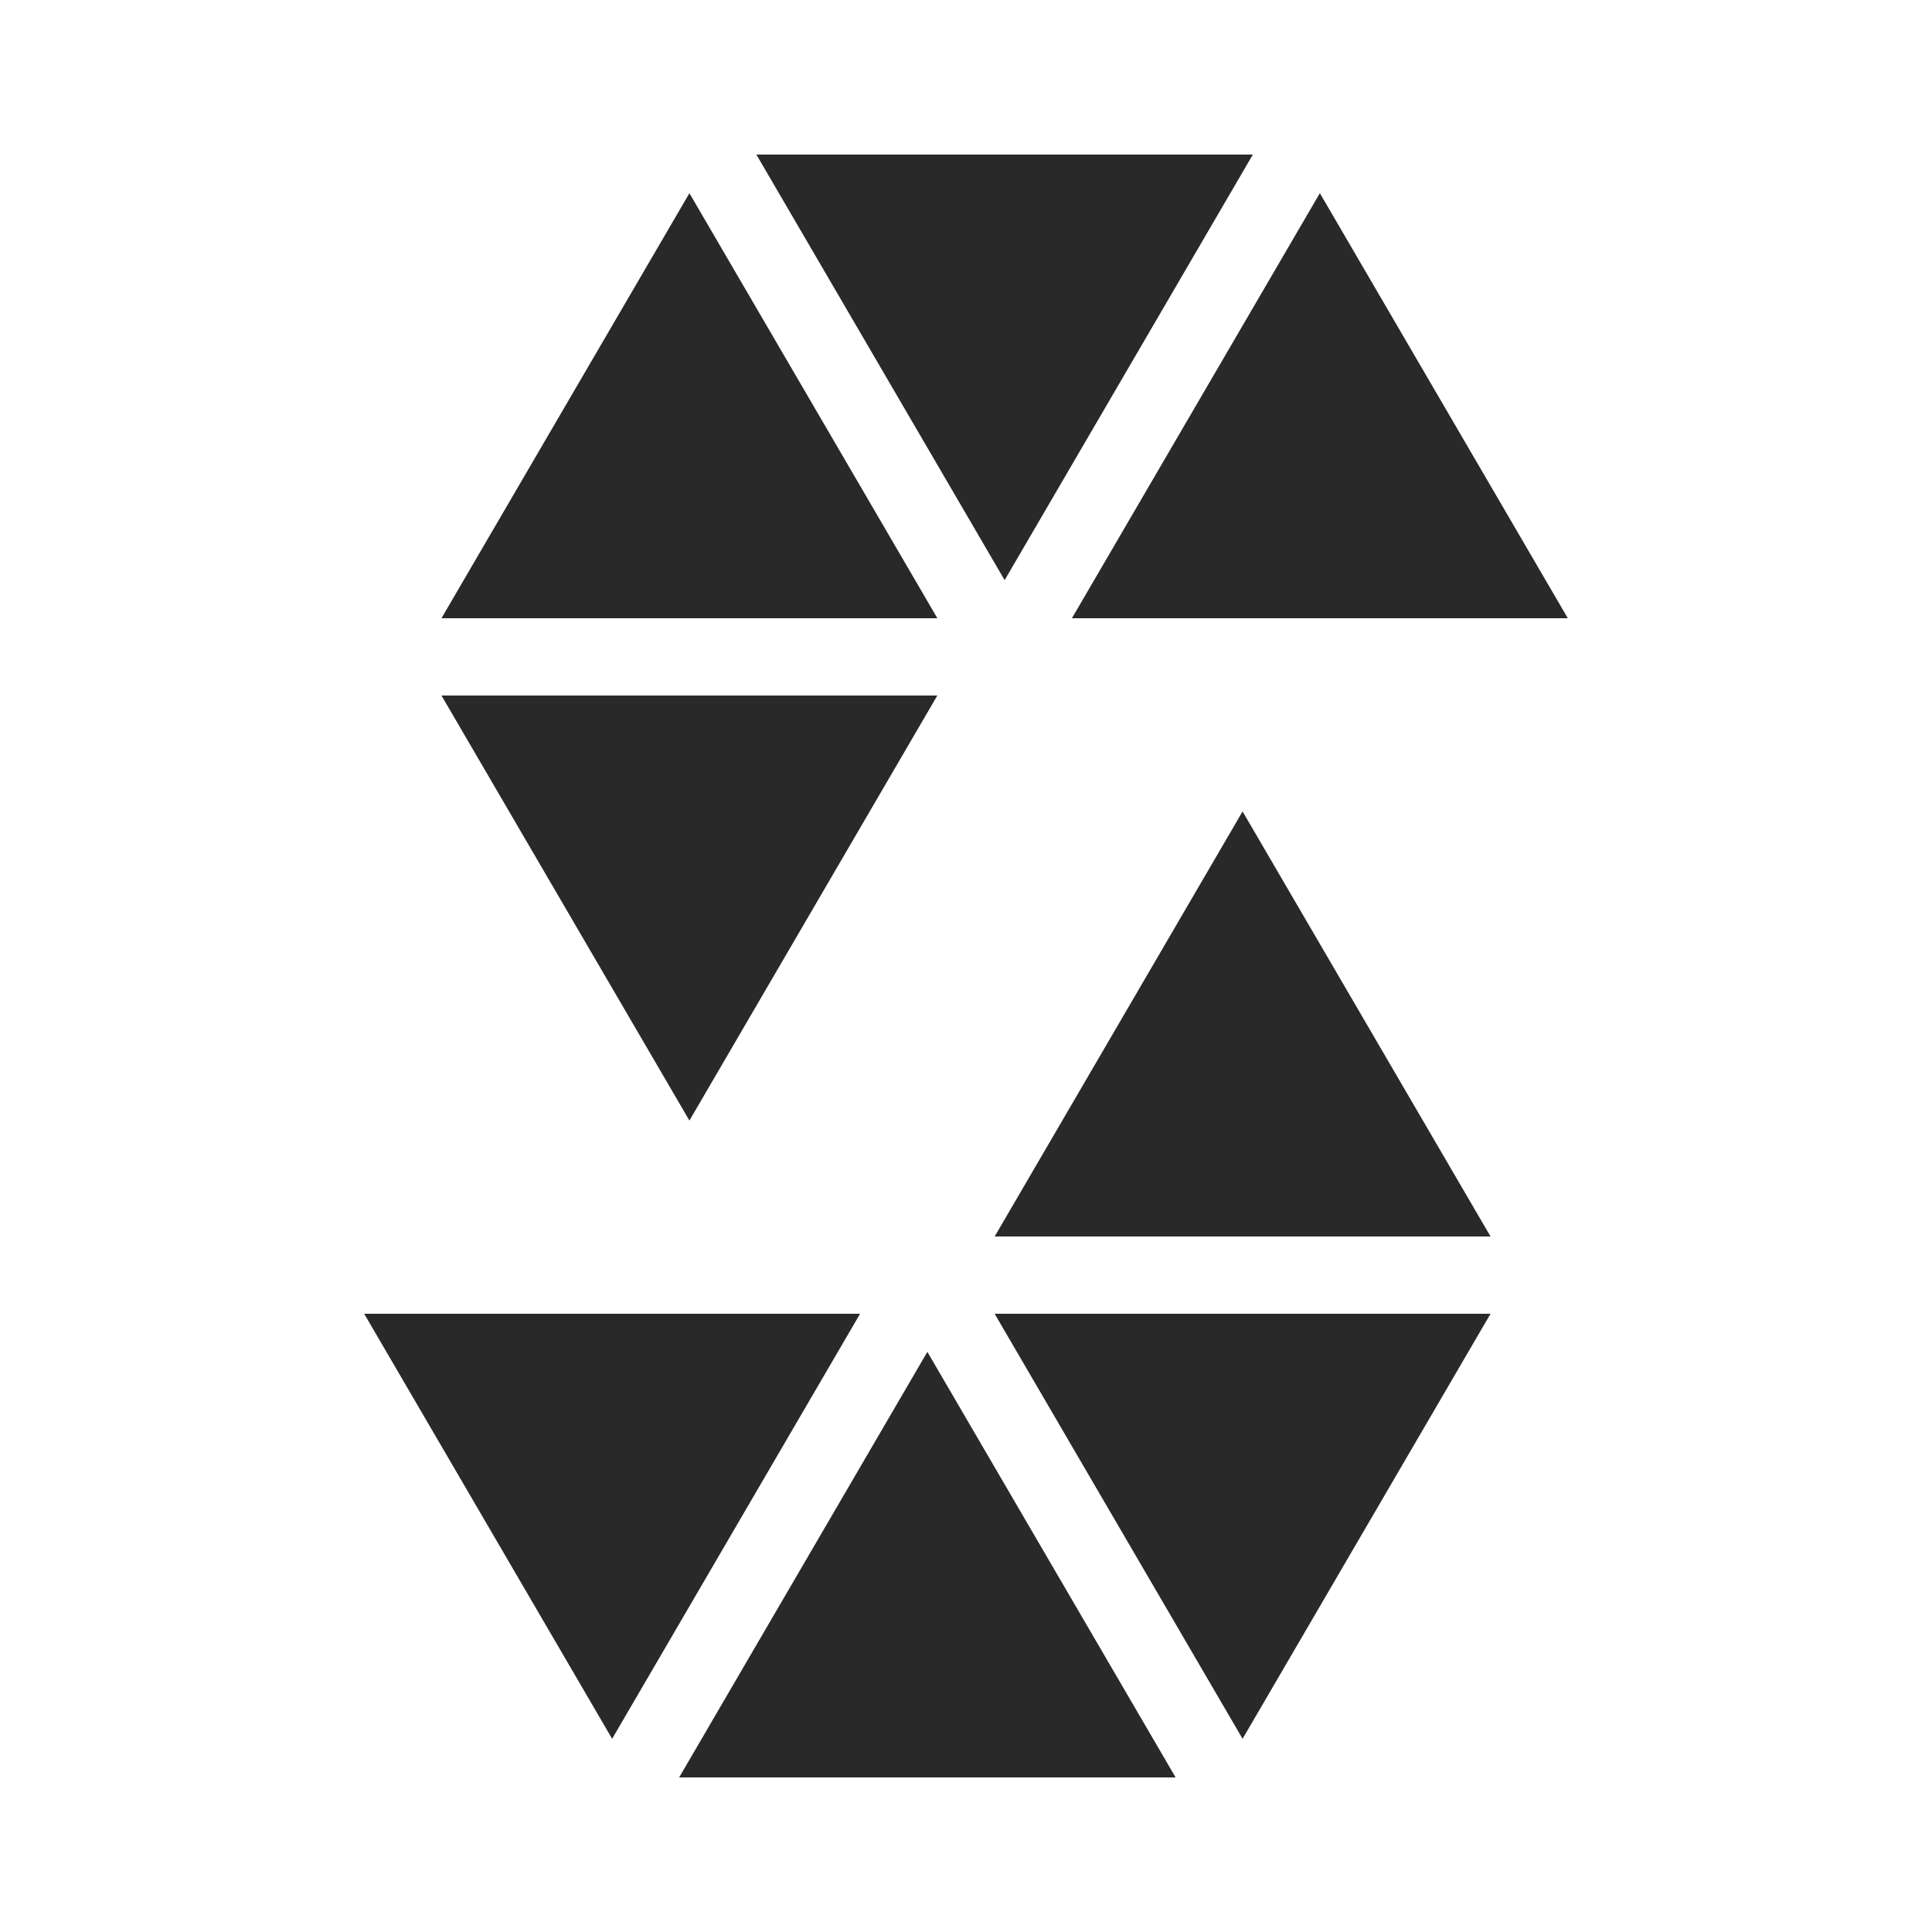
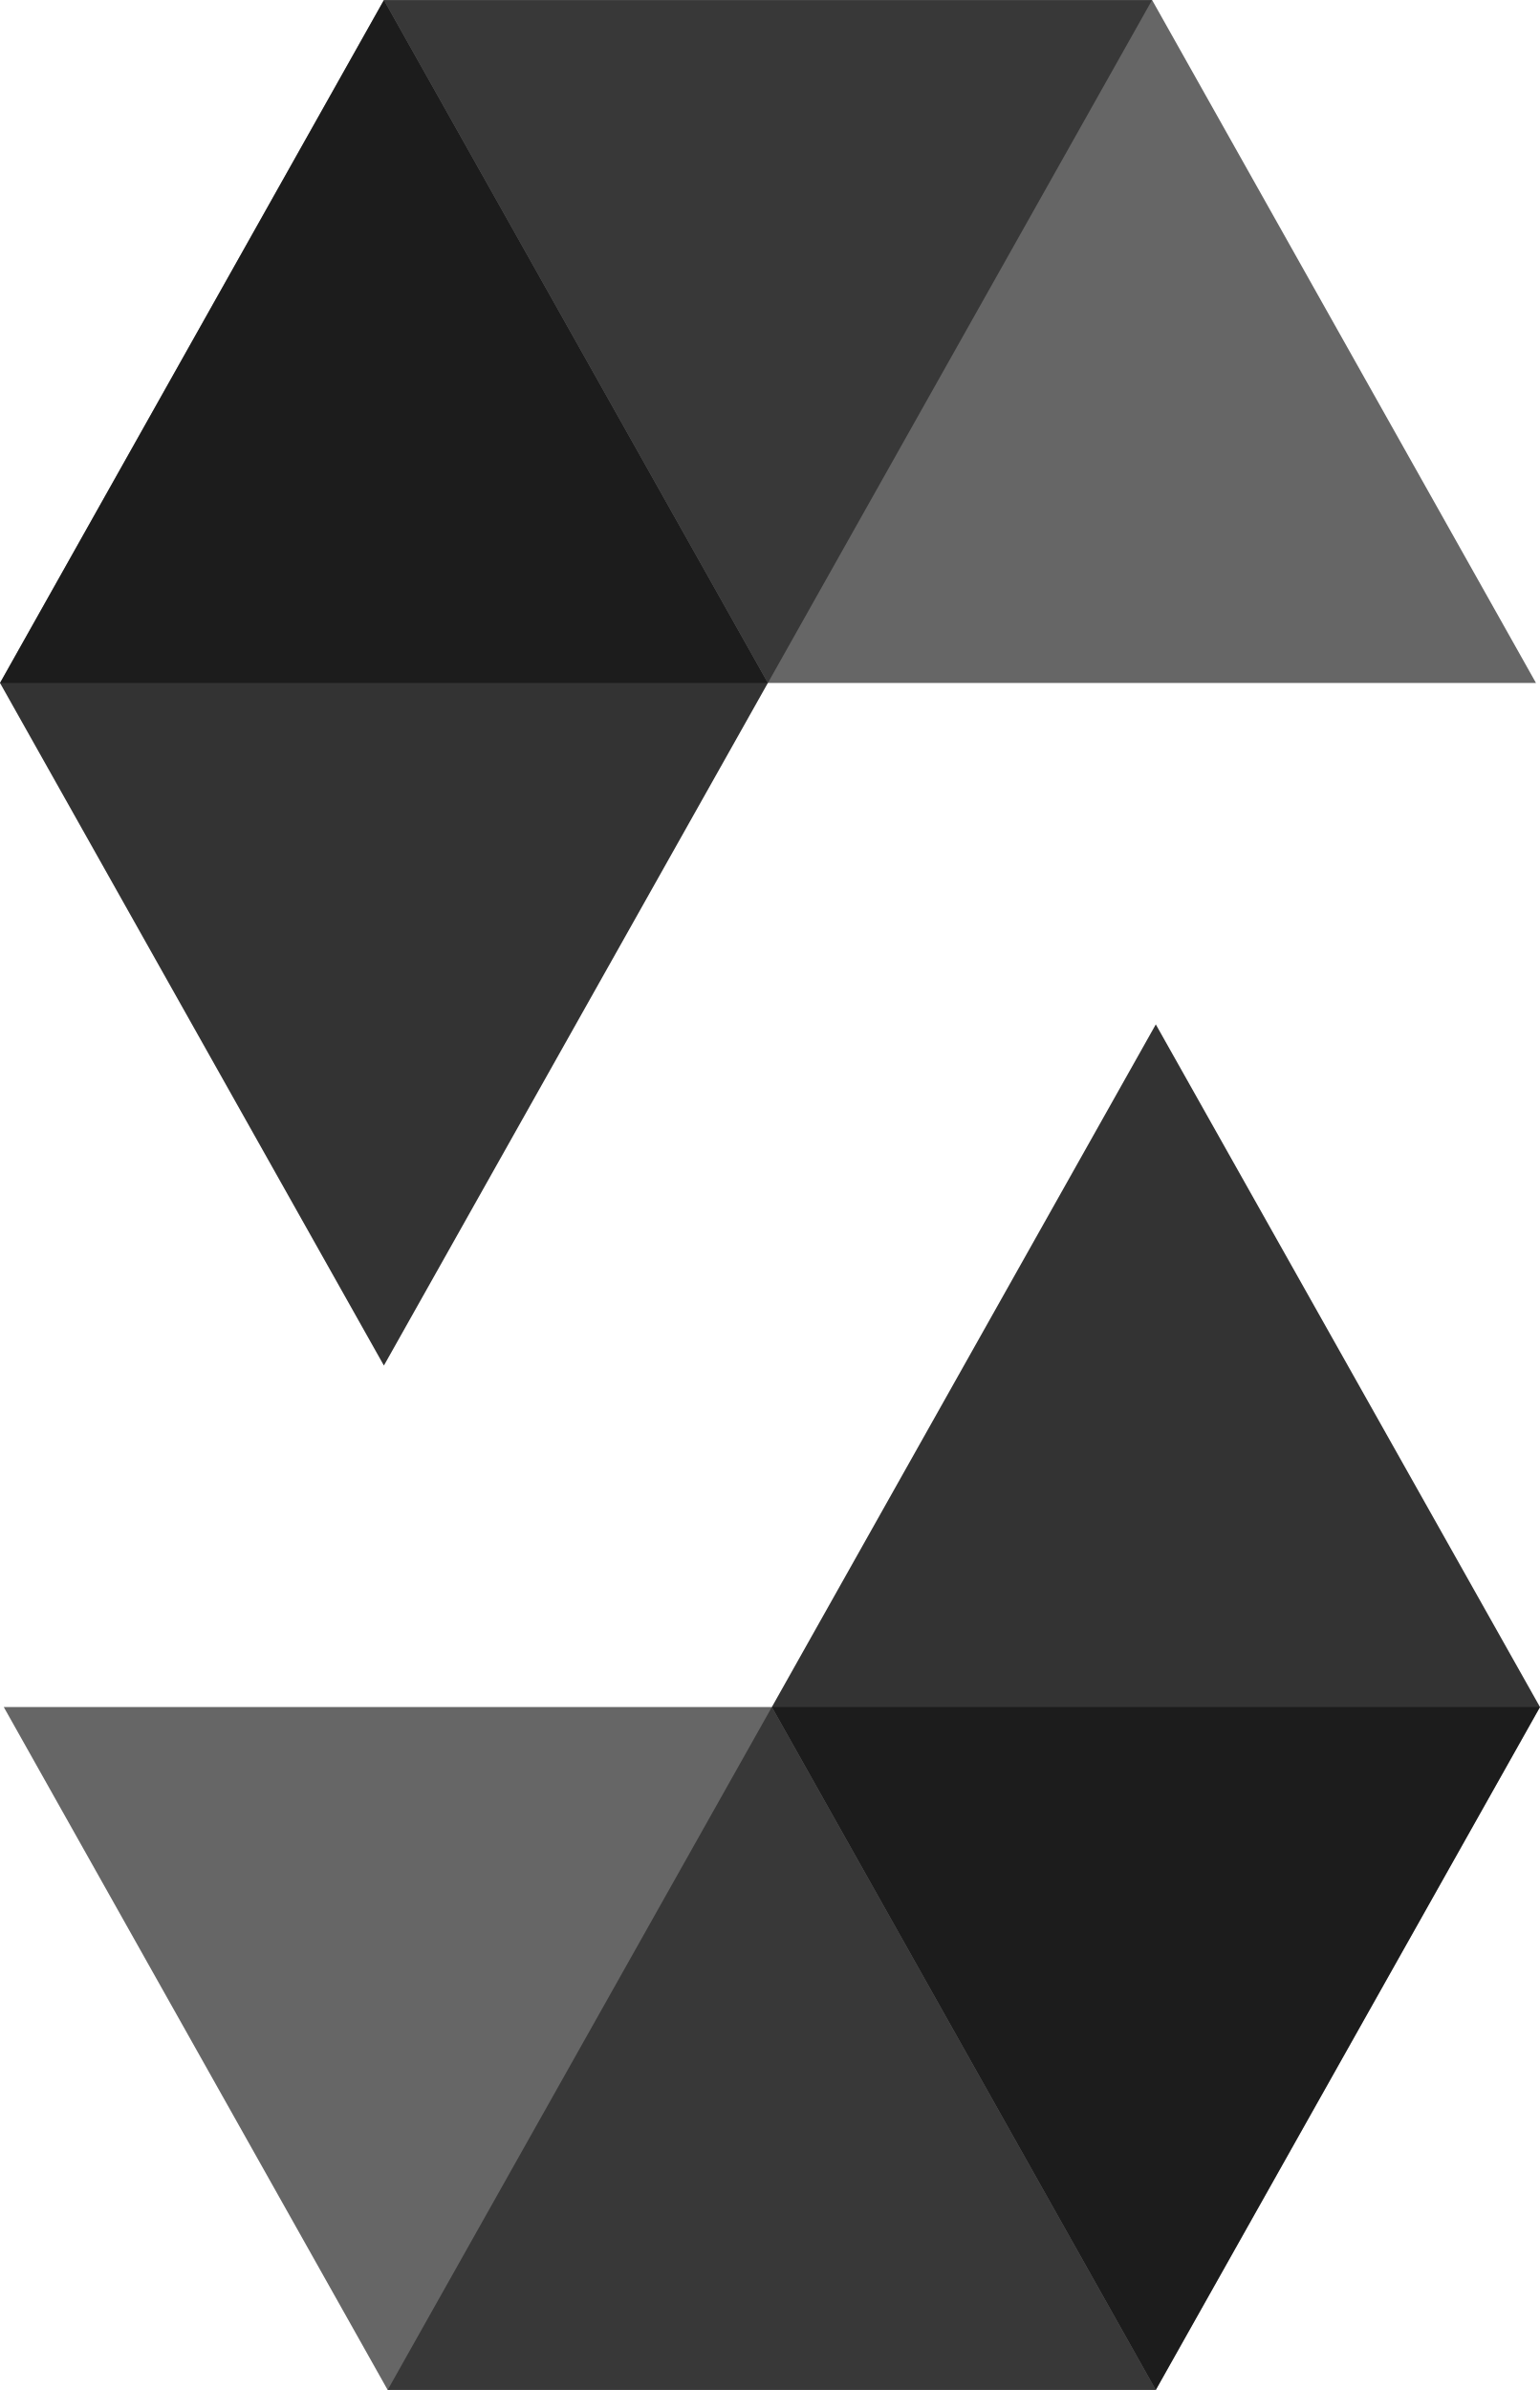
- <svg xmlns="http://www.w3.org/2000/svg" fill="#292929" viewBox="0 0 50 50" width="500px" height="500px">
-   <path d="M11.425 18L17.842 29 24.258 18zM24.259 16L17.842 5 11.425 16zM27.741 16L40.575 16 34.158 4.999zM19.575 4L26 15.014 32.424 4zM38.575 32L32.158 21 25.742 32zm-12.834 2l6.417 11 6.417-11zm-3.482 0H9.425l6.417 11zM30.425 46L24 34.986 17.576 46z" />
+ <svg xmlns="http://www.w3.org/2000/svg" viewBox="0 0 523.9 812.97" width="1611" height="2500">
+   <path d="M391.93 0l-130.7 232.3H0L130.6 0z" opacity=".45" />
+   <path d="M261.23 232.3h261.3L391.94 0H130.6z" opacity=".6" />
+   <path d="M130.6 464.5l130.63-232.2L130.6 0 0 232.3z" opacity=".8" />
+   <path d="M131.88 812.97l130.7-232.3H523.9l-130.7 232.3z" opacity=".45" />
+   <path d="M262.58 580.67H1.28l130.6 232.3H393.2z" opacity=".6" />
+   <path d="M393.2 348.45L262.58 580.67l130.62 232.3 130.7-232.3z" opacity=".8" />
</svg>
